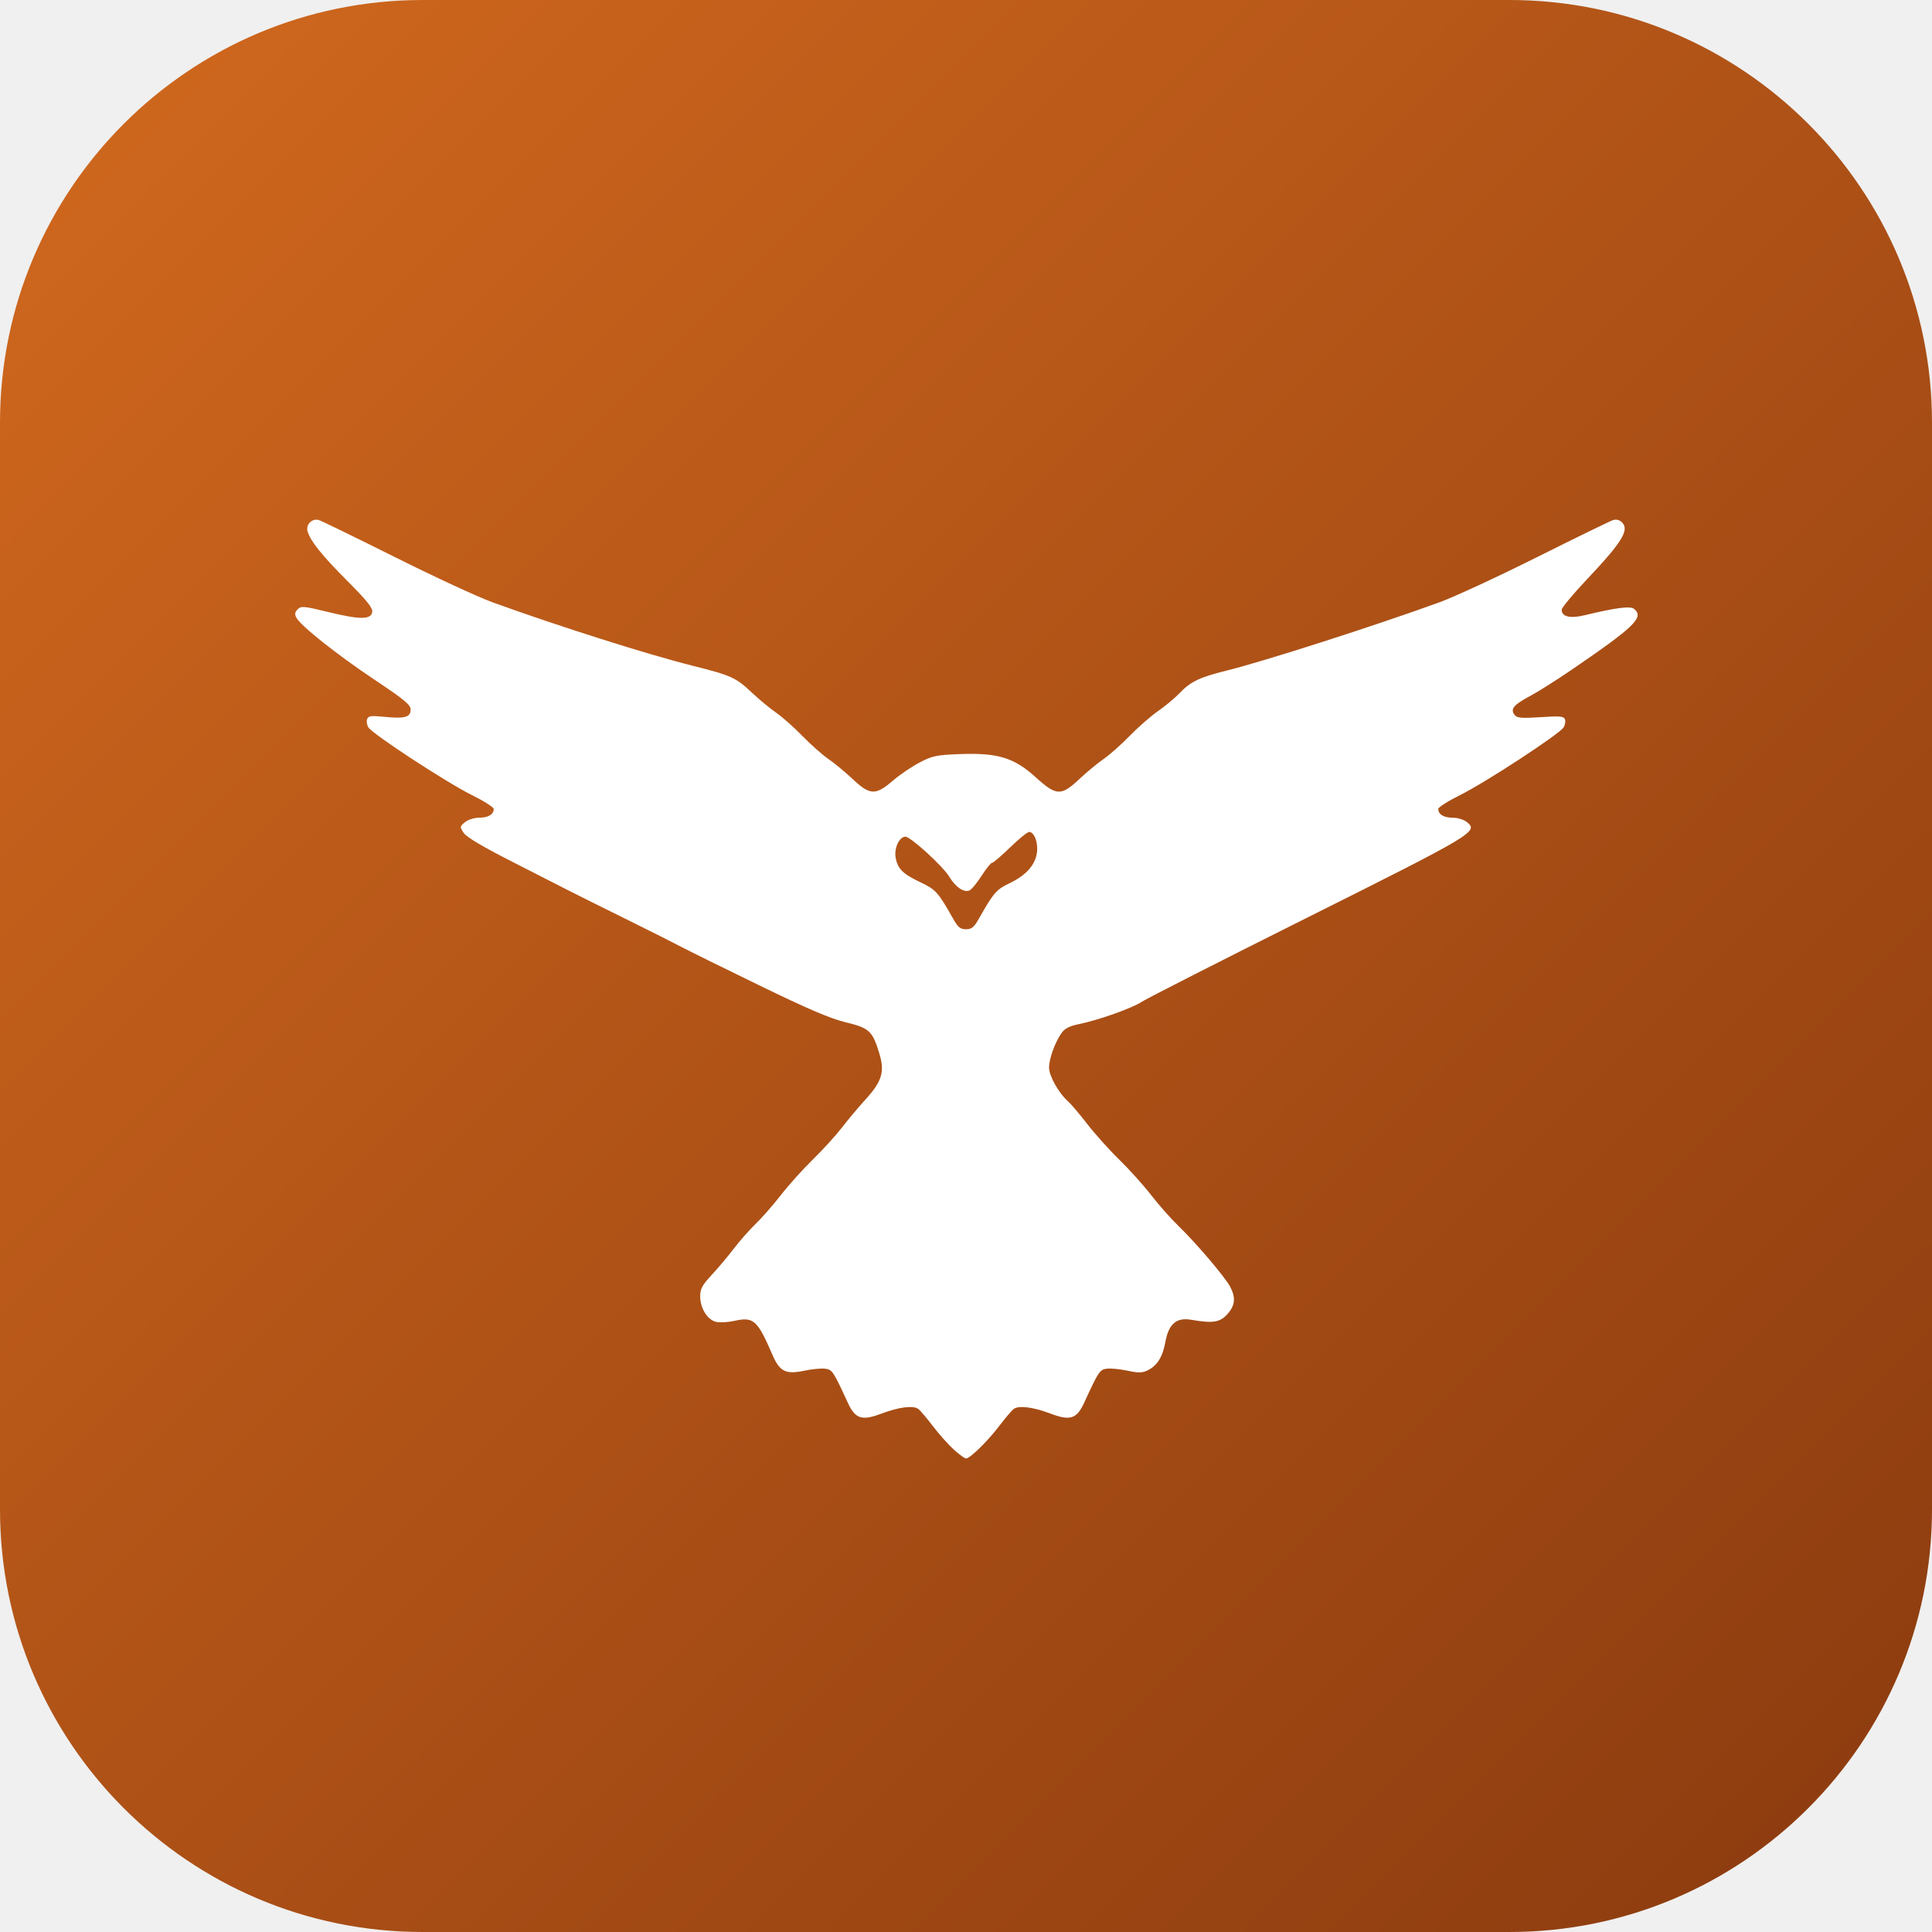
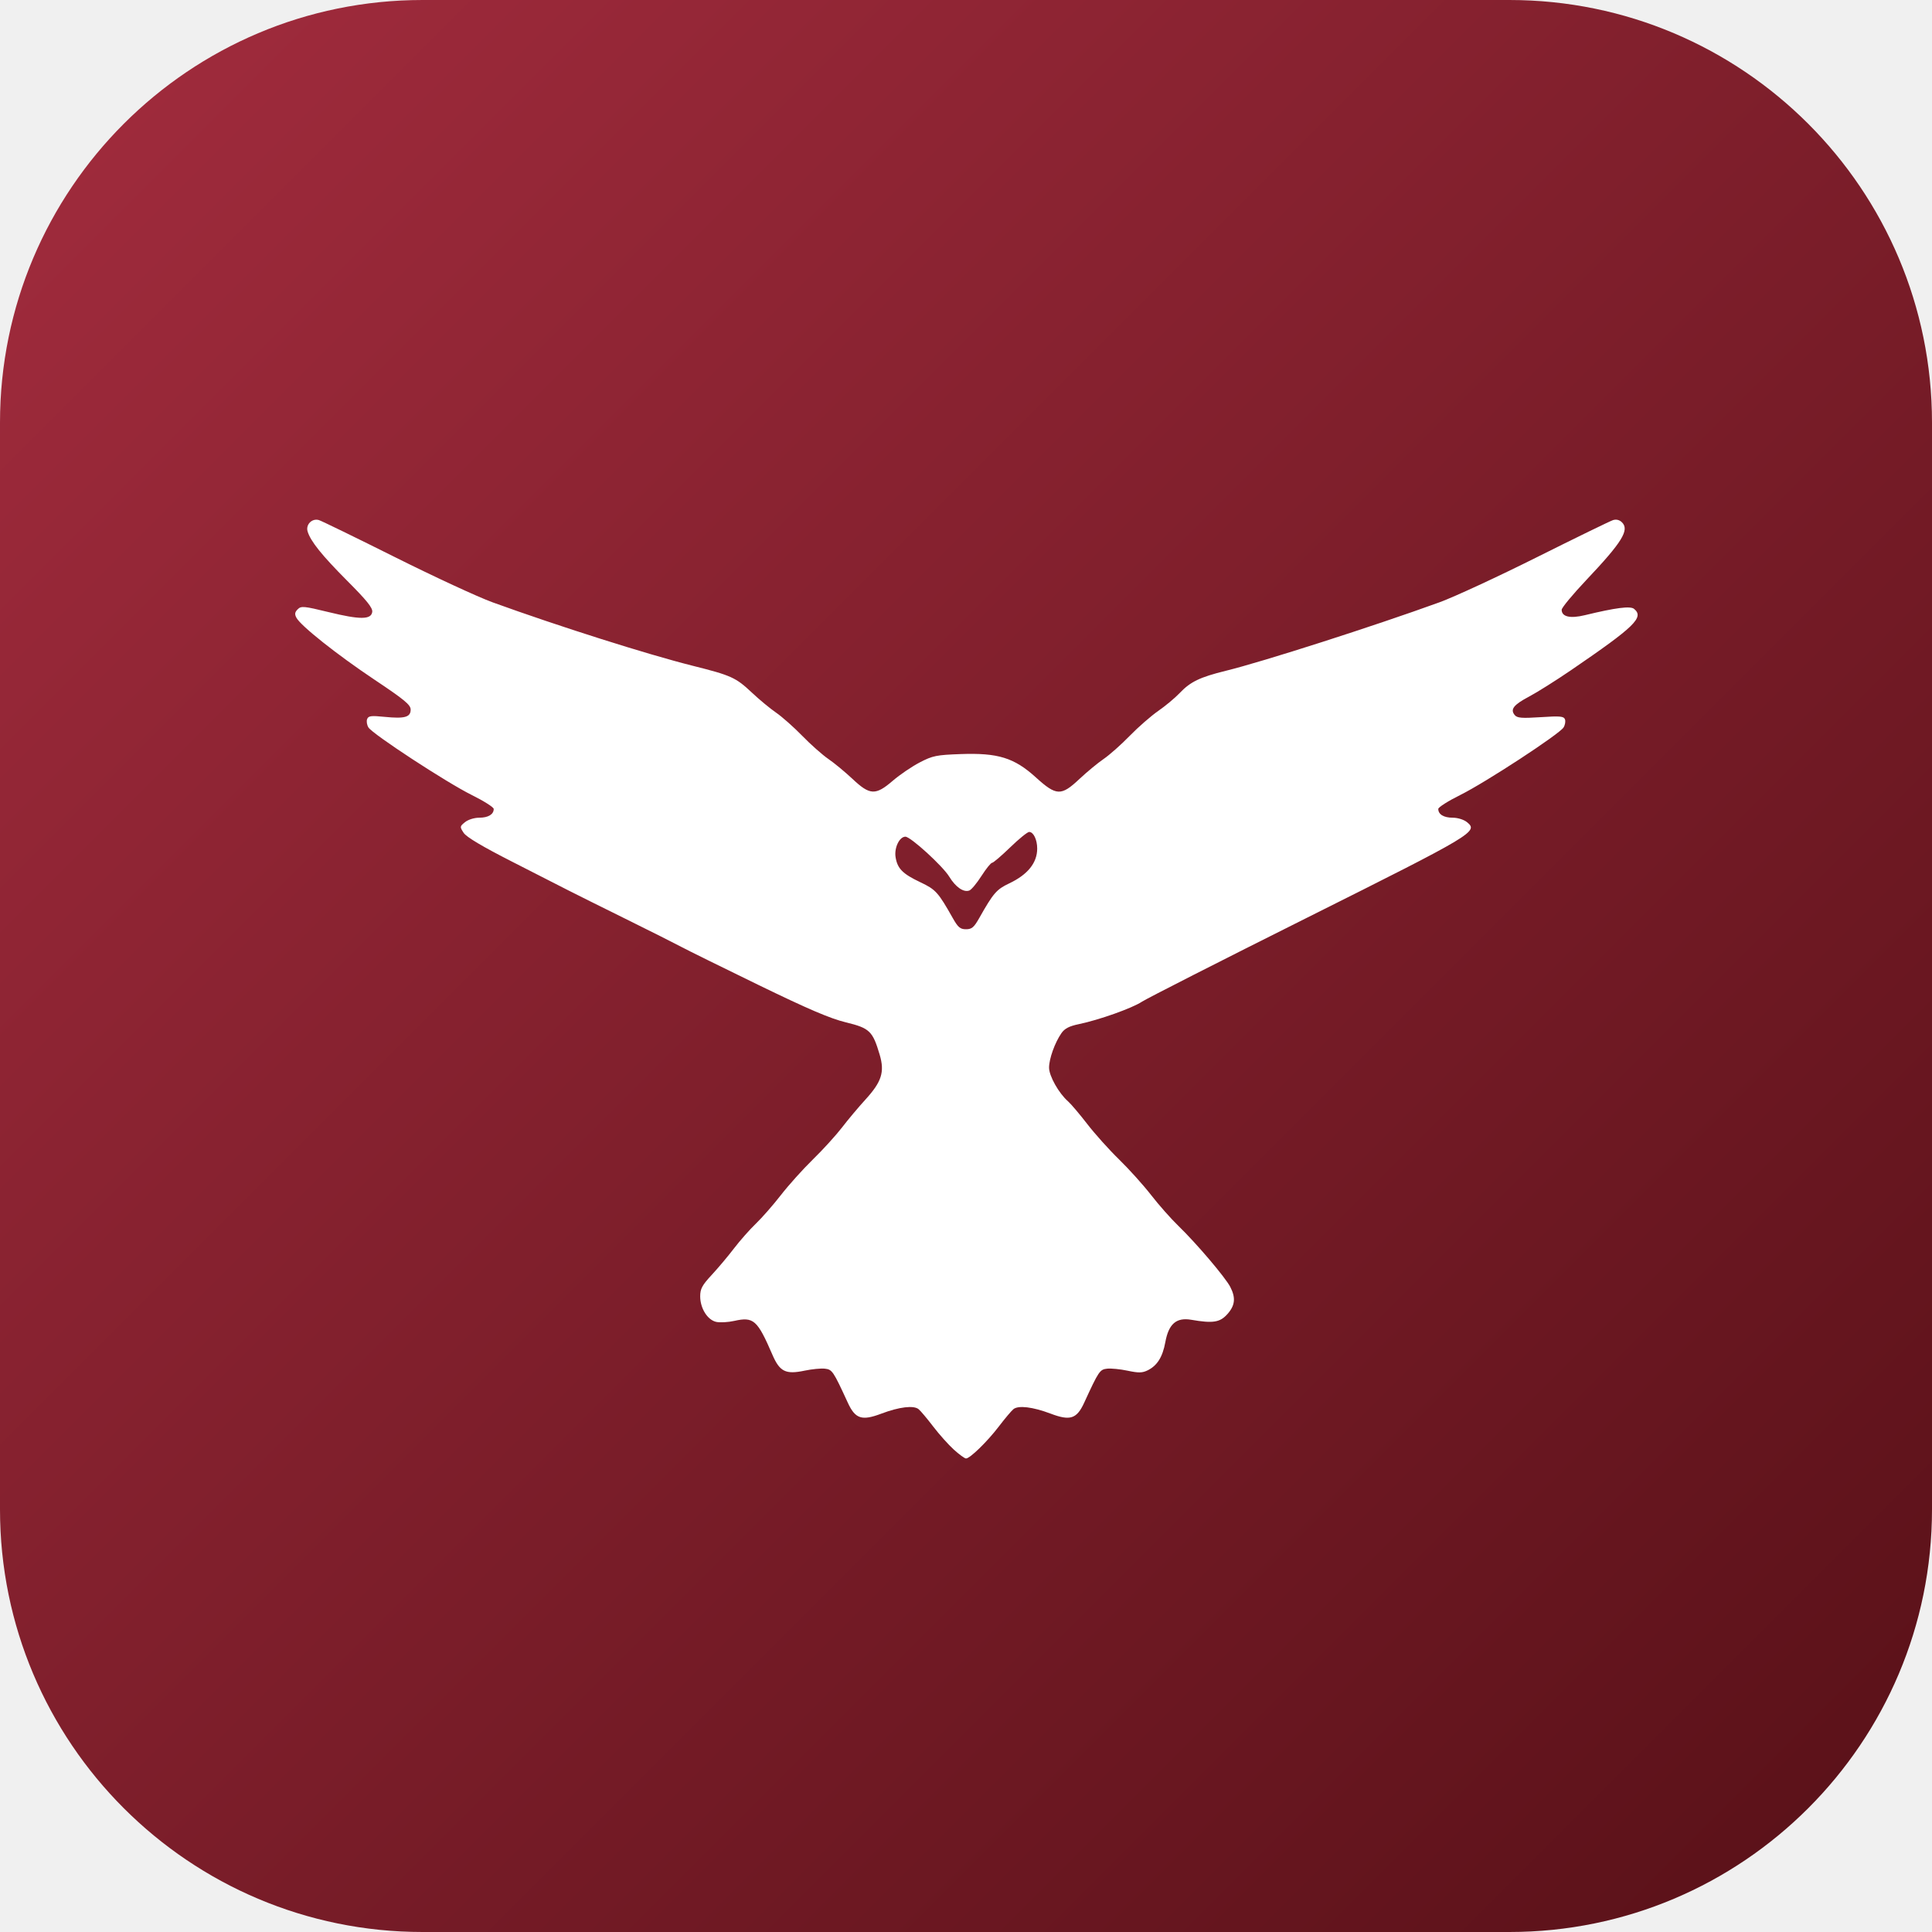
<svg xmlns="http://www.w3.org/2000/svg" viewBox="0 0 512 512">
  <defs>
    <linearGradient id="bg" x1="0" y1="0" x2="1" y2="1">
-       <stop offset="0" stop-color="#D2691E" />
-       <stop offset="1" stop-color="#8A3A0F" />
+       <stop offset="0" stop-color="#A32C3E" />
+       <stop offset="1" stop-color="#571017" />
    </linearGradient>
  </defs>
  <rect width="512" height="512" rx="112" fill="url(#bg)" />
  <g transform="translate(56.0 116.7) scale(0.62893)">
    <path d="M312.90,425.29 C310.64,423.25 306.72,418.86 304.18,415.54 C301.65,412.22 298.88,408.93 298.03,408.23 C295.97,406.53 289.90,407.25 282.33,410.11 C274.09,413.23 271.34,412.33 268.20,405.50 C262.04,392.12 261.63,391.51 258.52,391.16 C256.88,390.98 253.06,391.35 250.02,391.99 C242.01,393.68 239.51,392.45 236.41,385.25 C230.11,370.65 228.49,369.21 220.40,371.02 C217.79,371.61 214.35,371.80 212.76,371.45 C209.08,370.64 206.01,365.75 206.00,360.69 C206.00,357.52 206.81,356.01 210.82,351.69 C213.47,348.84 217.71,343.80 220.23,340.50 C222.75,337.20 226.92,332.48 229.51,330.00 C232.09,327.52 236.81,322.12 240.01,318.00 C243.20,313.88 249.27,307.12 253.49,303.00 C257.72,298.88 263.24,292.80 265.78,289.50 C268.31,286.20 272.76,280.90 275.66,277.73 C282.46,270.28 283.78,266.15 281.64,258.90 C278.68,248.89 277.41,247.67 267.38,245.23 C260.71,243.60 251.53,239.67 230.50,229.45 C215.10,221.96 200.47,214.74 198.00,213.41 C195.53,212.08 184.95,206.76 174.50,201.60 C164.05,196.44 153.25,191.06 150.50,189.65 C147.75,188.24 137.08,182.79 126.78,177.55 C114.19,171.14 107.49,167.16 106.33,165.38 C104.65,162.82 104.67,162.68 106.91,160.87 C108.24,159.80 110.80,159.00 112.91,159.00 C116.69,159.00 119.00,157.60 119.00,155.31 C119.00,154.60 114.84,151.96 109.75,149.44 C99.17,144.20 67.99,123.81 66.21,120.97 C65.56,119.93 65.31,118.35 65.66,117.45 C66.19,116.07 67.32,115.93 73.06,116.51 C81.49,117.35 84.00,116.65 84.00,113.45 C84.00,111.44 81.40,109.29 68.75,100.84 C52.97,90.30 37.70,78.18 35.86,74.74 C35.05,73.23 35.18,72.40 36.40,71.18 C37.85,69.72 38.96,69.82 49.38,72.36 C62.67,75.61 67.35,75.59 67.81,72.29 C68.05,70.60 65.53,67.46 57.31,59.22 C46.57,48.44 41.78,42.47 40.57,38.36 C39.71,35.46 42.49,32.71 45.36,33.60 C46.53,33.97 60.99,41.01 77.47,49.25 C93.96,57.49 112.41,66.03 118.47,68.23 C146.15,78.27 183.73,90.19 202.92,95.00 C219.11,99.06 221.00,99.92 227.79,106.30 C230.93,109.26 235.53,113.06 238.00,114.75 C240.47,116.45 245.43,120.83 249.00,124.50 C252.57,128.17 257.52,132.55 260.00,134.25 C262.48,135.94 267.05,139.73 270.18,142.66 C277.53,149.58 279.88,149.68 287.17,143.41 C290.10,140.89 295.20,137.43 298.50,135.71 C303.95,132.88 305.53,132.56 315.72,132.19 C331.48,131.62 338.30,133.73 347.42,142.00 C356.10,149.87 358.09,149.94 365.82,142.66 C368.95,139.73 373.52,135.94 376.00,134.25 C378.48,132.55 383.43,128.17 387.00,124.49 C390.57,120.82 395.98,116.11 399.00,114.01 C402.02,111.92 406.07,108.54 408.00,106.51 C412.56,101.70 416.56,99.78 427.50,97.09 C442.99,93.30 489.94,78.25 517.53,68.23 C523.59,66.03 542.04,57.49 558.53,49.25 C575.01,41.01 589.47,33.97 590.64,33.60 C592.03,33.17 593.37,33.51 594.43,34.57 C597.63,37.77 594.44,42.92 579.49,58.73 C573.72,64.83 569.00,70.52 569.00,71.38 C569.00,74.33 572.54,75.17 578.74,73.67 C591.83,70.50 597.95,69.72 599.51,71.01 C603.83,74.59 599.88,78.43 573.00,96.80 C566.67,101.12 558.72,106.13 555.32,107.93 C548.71,111.43 547.22,113.35 549.22,115.76 C550.25,117.00 552.19,117.16 560.13,116.64 C568.29,116.10 569.88,116.24 570.38,117.54 C570.70,118.39 570.44,119.93 569.79,120.97 C568.01,123.81 536.83,144.20 526.25,149.44 C521.16,151.96 517.00,154.60 517.00,155.31 C517.00,157.60 519.31,159.00 523.09,159.00 C525.20,159.00 527.76,159.80 529.09,160.87 C533.98,164.83 532.25,165.87 461.87,201.06 C425.53,219.23 394.15,235.20 392.12,236.54 C388.01,239.26 374.07,244.22 365.58,245.98 C361.45,246.84 359.57,247.82 358.19,249.82 C355.43,253.80 353.00,260.60 353.00,264.32 C353.00,267.82 357.09,275.09 360.98,278.50 C362.23,279.60 365.86,283.88 369.04,288.00 C372.21,292.12 378.27,298.88 382.50,303.00 C386.73,307.12 392.80,313.88 396.00,318.00 C399.19,322.12 404.37,327.98 407.50,331.00 C415.03,338.28 427.28,352.69 429.35,356.70 C431.73,361.32 431.39,364.53 428.13,368.18 C425.01,371.67 422.07,372.14 412.93,370.56 C406.63,369.48 403.40,372.27 401.99,380.00 C400.84,386.26 398.56,389.89 394.54,391.86 C392.28,392.97 390.71,393.00 386.11,392.02 C383.00,391.36 379.12,390.98 377.48,391.16 C374.37,391.51 373.96,392.12 367.80,405.50 C364.66,412.33 361.91,413.23 353.67,410.11 C346.10,407.25 340.03,406.53 337.97,408.23 C337.12,408.93 334.35,412.22 331.82,415.54 C326.95,421.91 319.68,429.00 318.00,429.00 C317.45,429.00 315.16,427.33 312.90,425.29 z M323.60,201.25 C329.52,190.76 330.86,189.21 336.20,186.68 C344.02,182.98 348.00,178.02 348.00,172.00 C348.00,168.25 346.43,165.00 344.62,165.00 C343.90,165.00 340.29,167.93 336.61,171.50 C332.93,175.07 329.50,178.00 328.99,178.00 C328.48,178.00 326.47,180.49 324.52,183.54 C322.57,186.58 320.28,189.34 319.42,189.67 C317.02,190.59 313.64,188.28 310.95,183.86 C308.20,179.35 294.66,167.00 292.47,167.00 C289.94,167.00 287.69,171.70 288.33,175.64 C289.11,180.46 291.29,182.65 298.80,186.21 C305.24,189.26 306.28,190.41 312.40,201.25 C314.64,205.22 315.56,206.00 318.00,206.00 C320.44,206.00 321.36,205.22 323.60,201.25 z" fill="#fff" />
  </g>
</svg>
